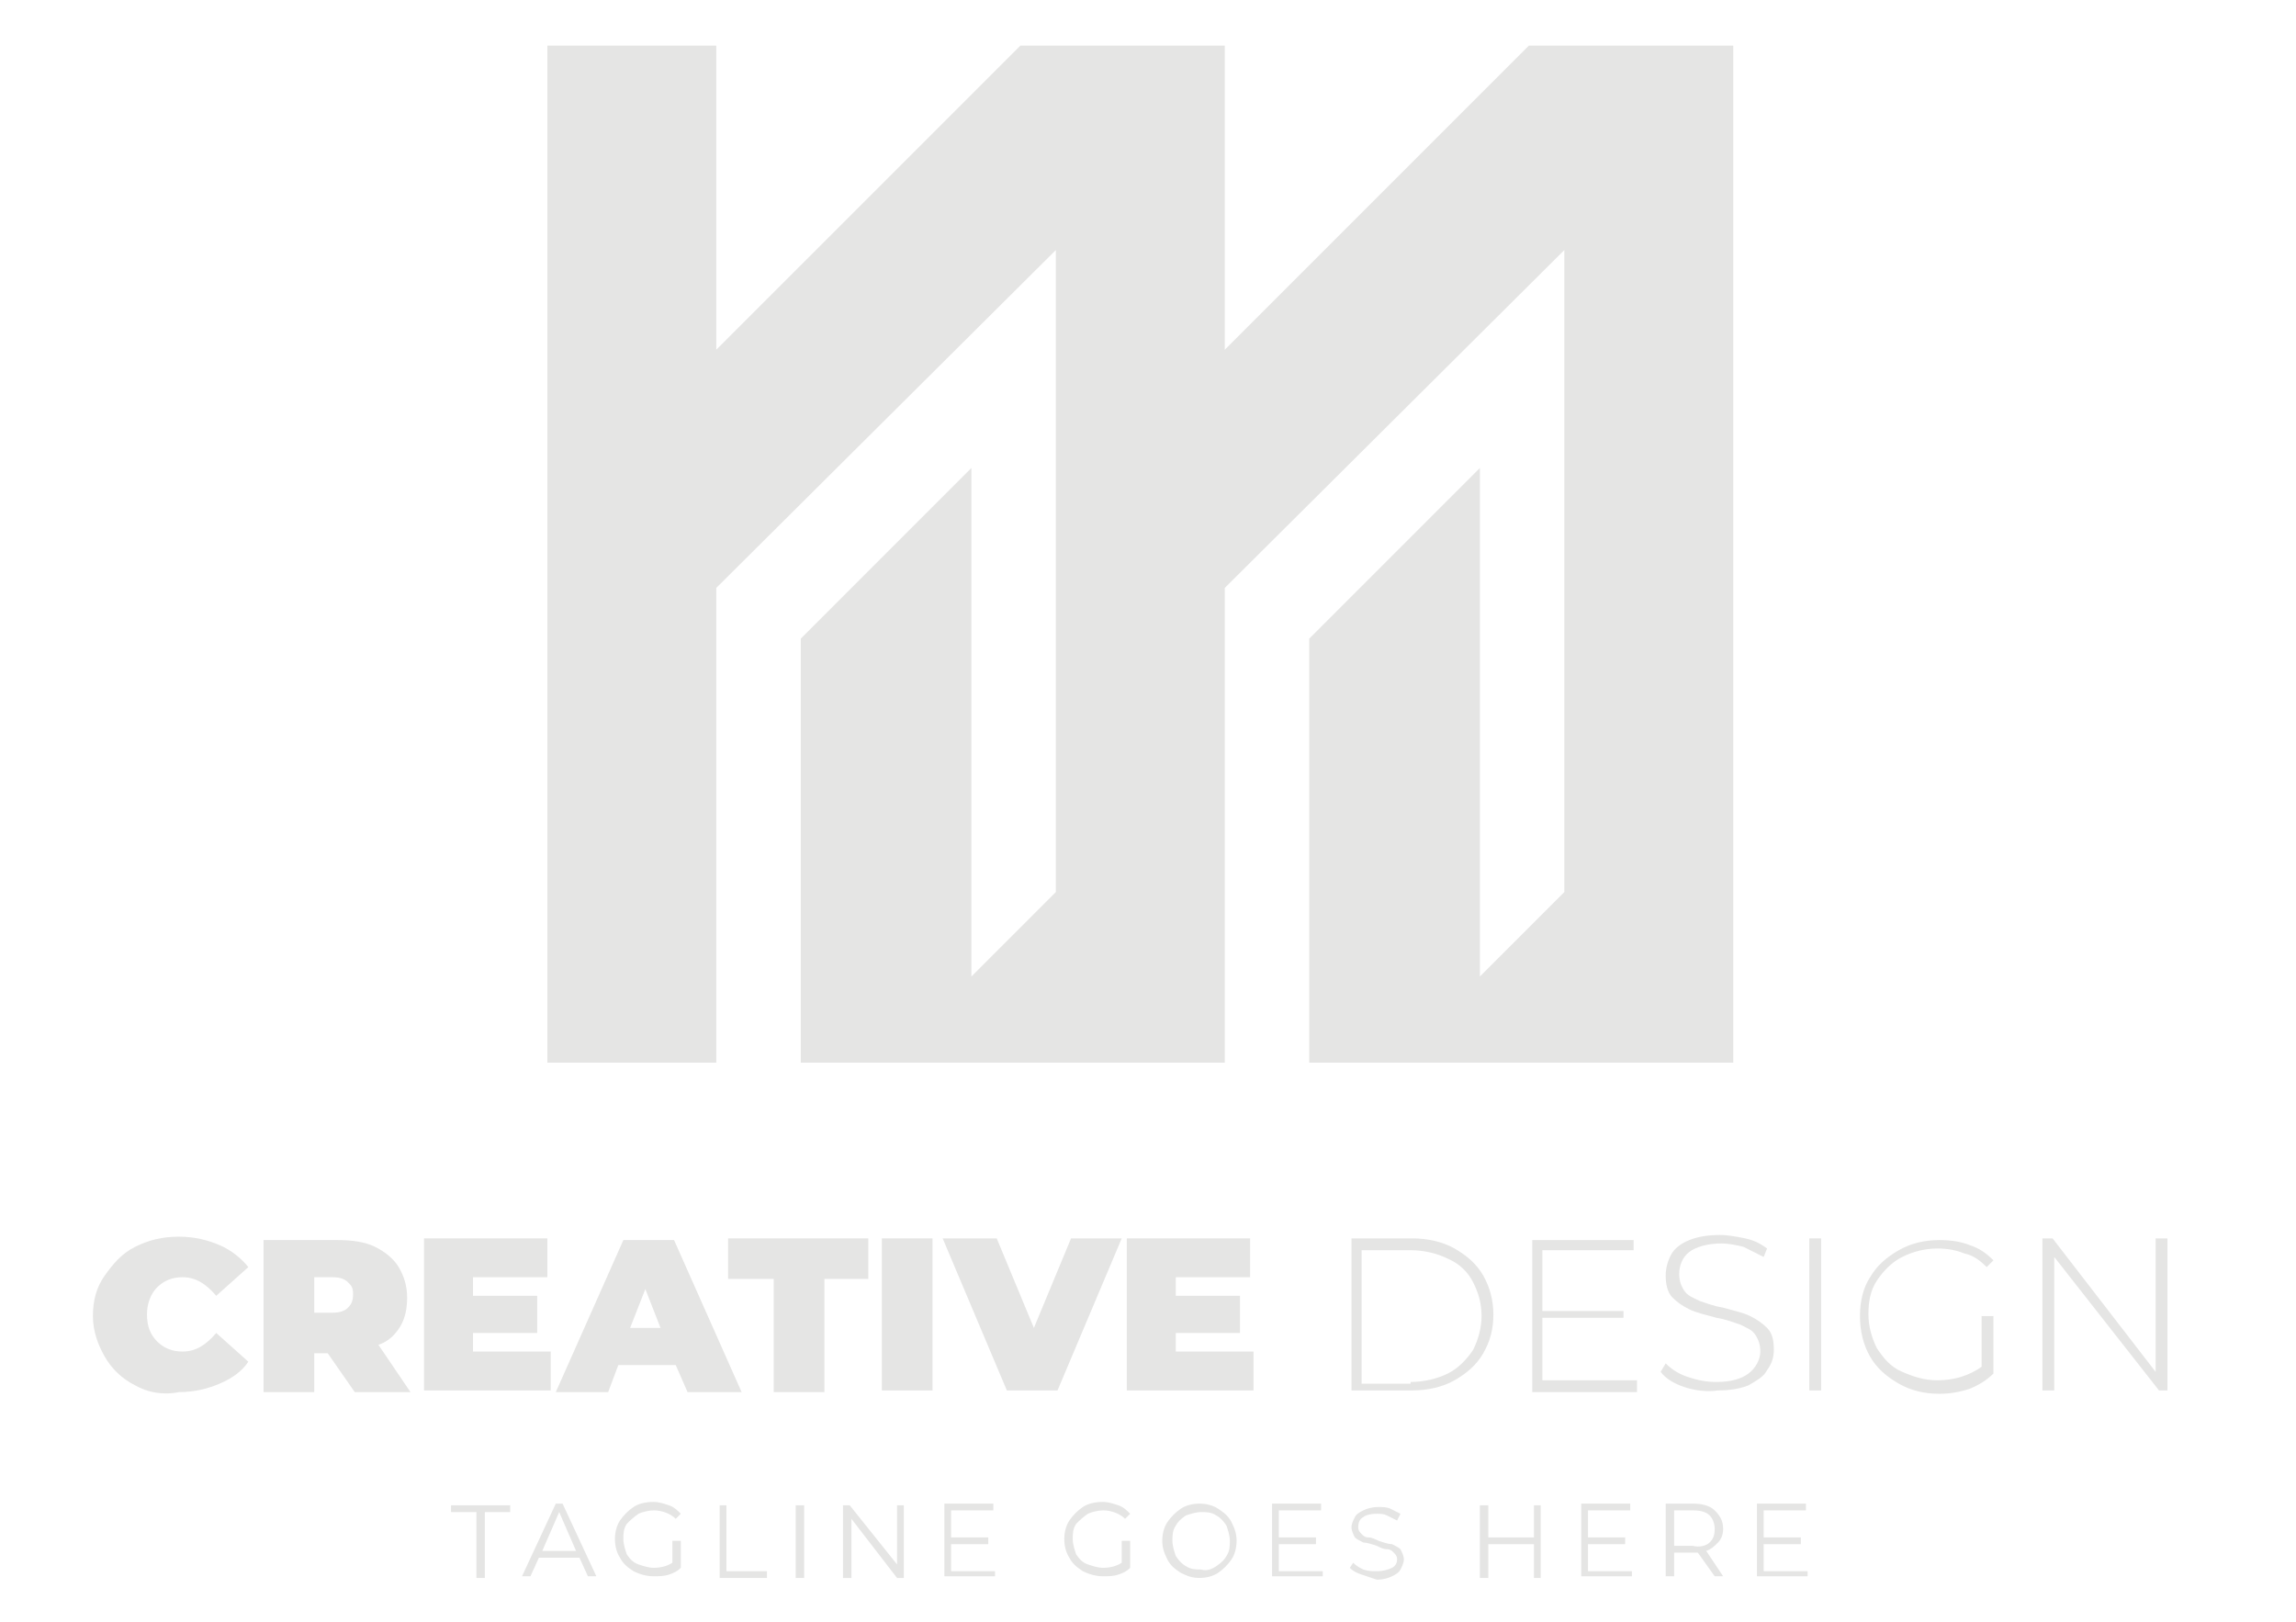
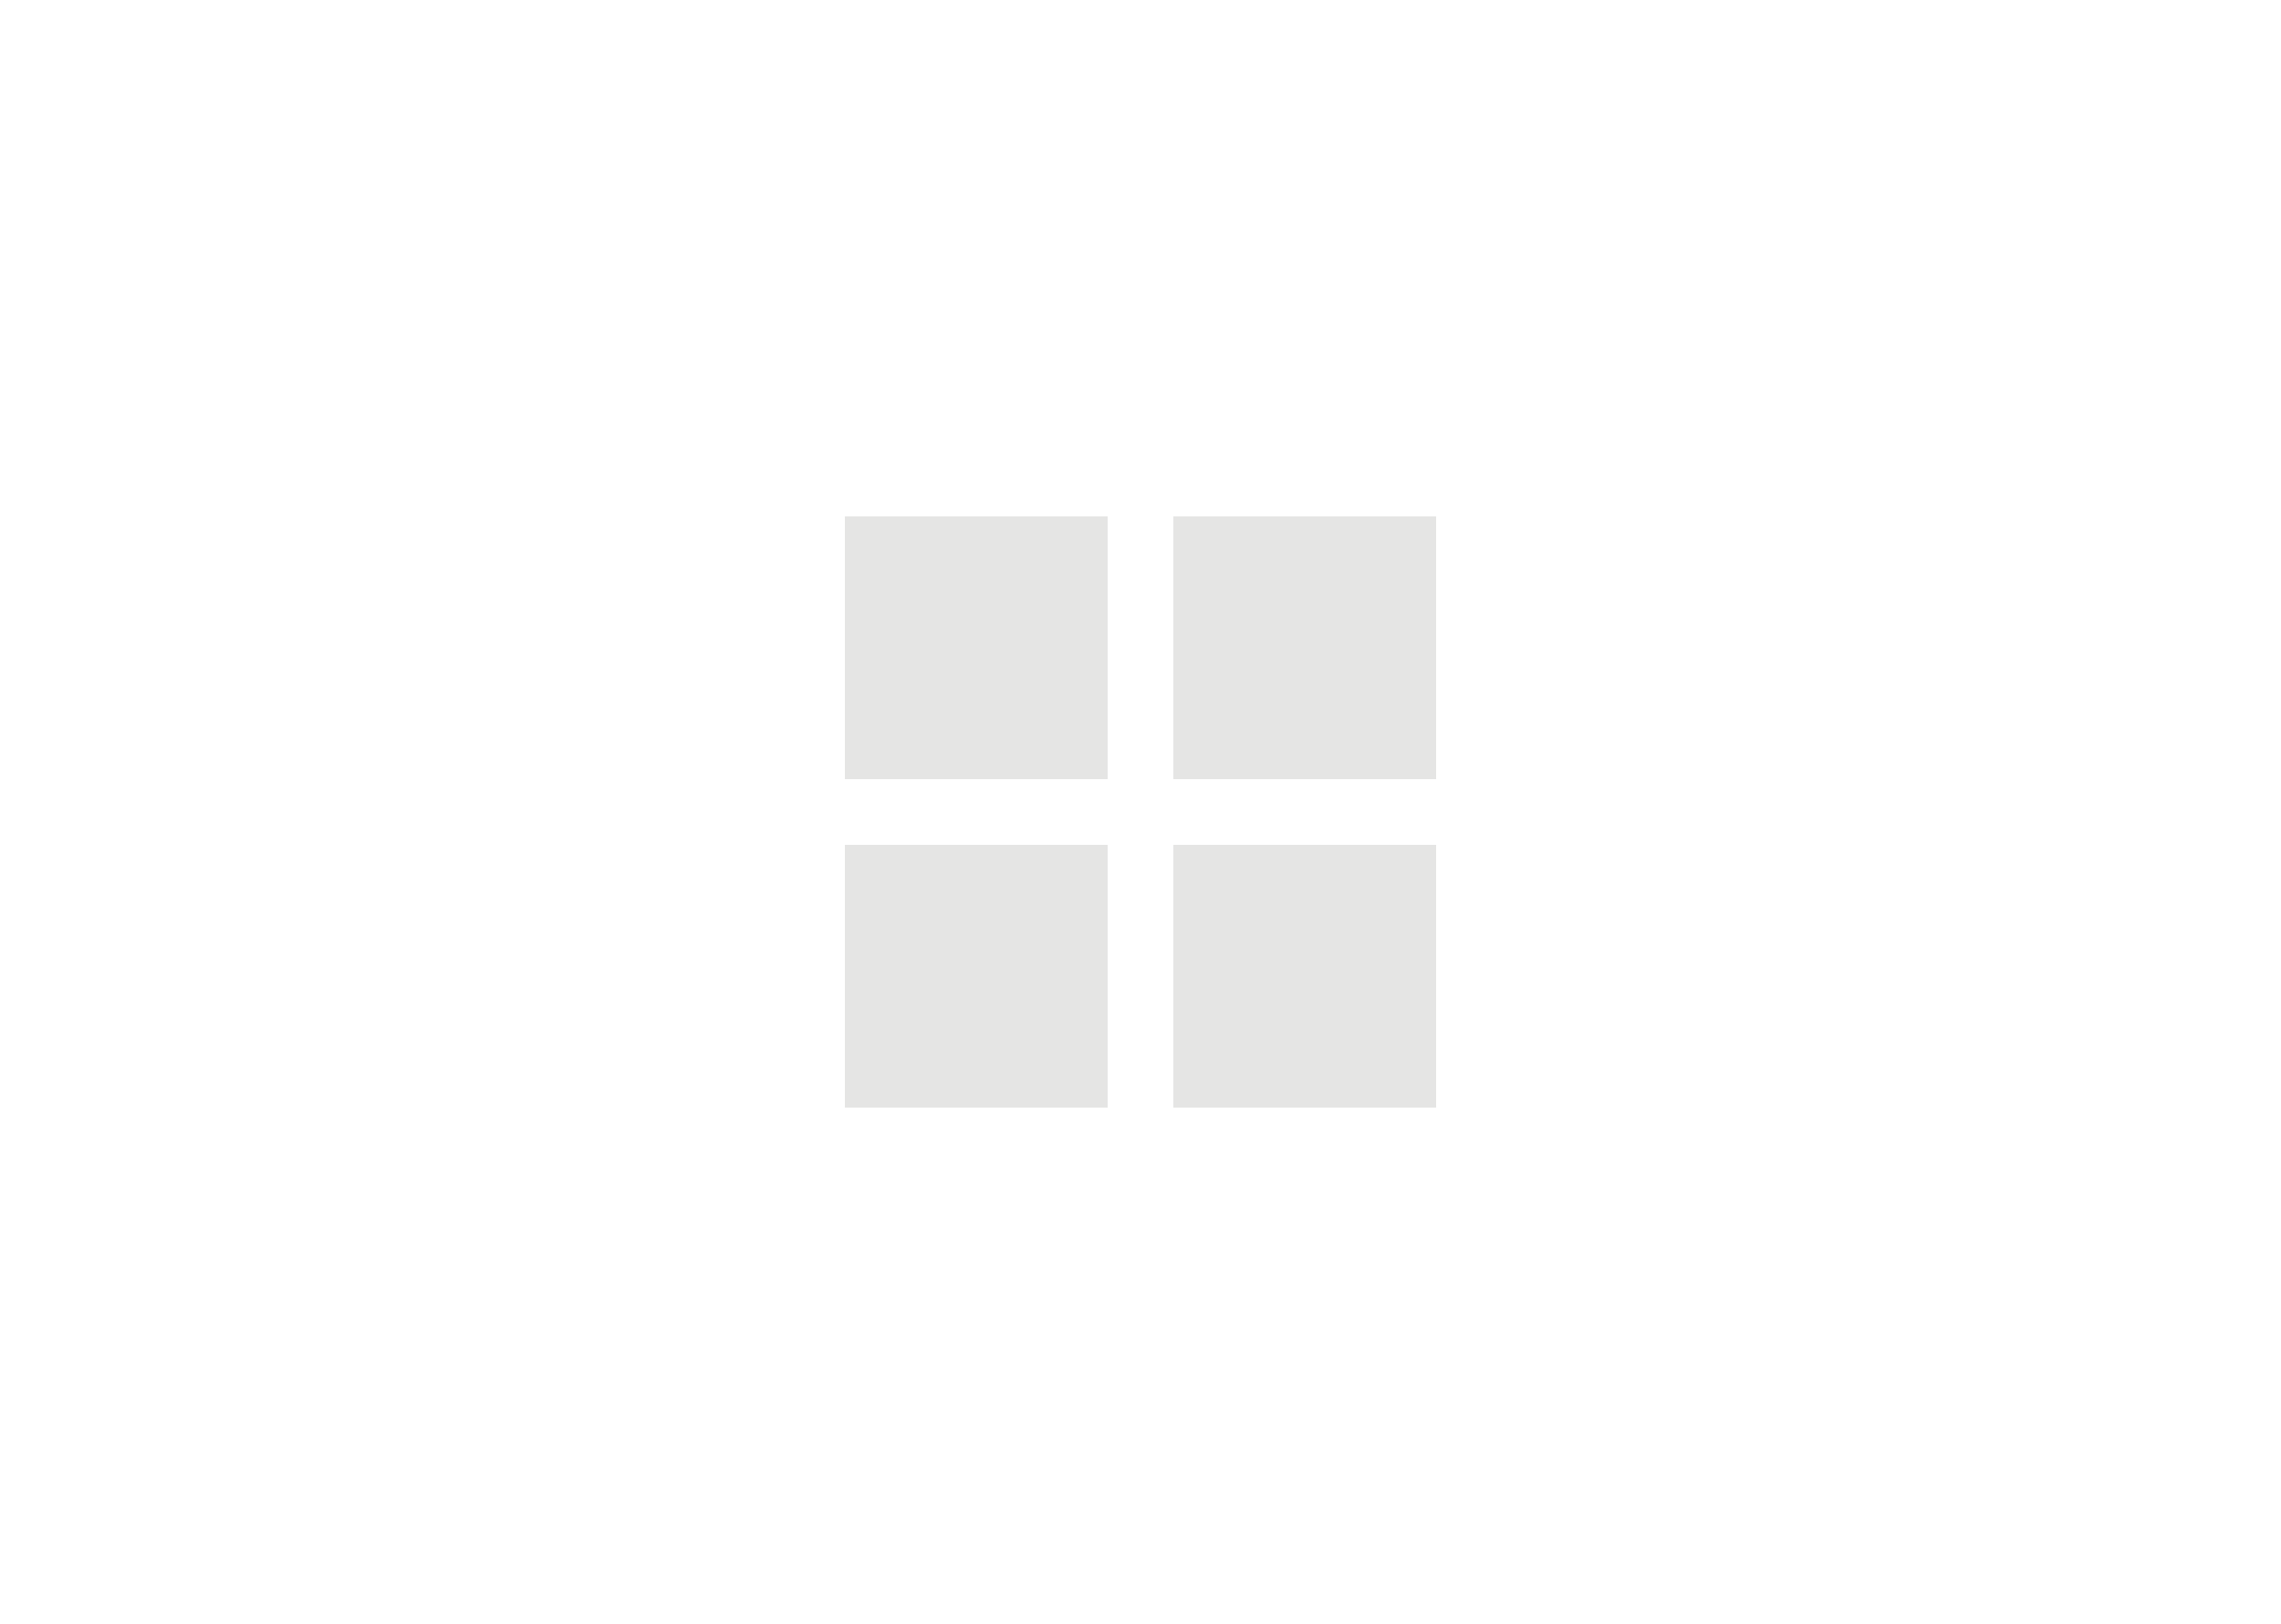
- <svg xmlns="http://www.w3.org/2000/svg" width="126" height="89" viewBox="0 0 126 89" fill="none">
-   <path d="M83.901 2.503L67.214 19.19V2.503H55.996L39.308 19.19V2.503H30.038V58.313H39.308V32.262L57.943 13.721V48.95L53.307 53.585V25.68L43.944 35.044V58.313H67.214V32.262L85.848 13.721V48.95L81.213 53.585V25.68L71.849 35.044V58.313H95.119V2.503H83.901Z" fill="#E5E5E4" />
-   <path d="M7.417 76.021C6.675 75.65 6.119 75.094 5.748 74.445C5.377 73.796 5.099 73.054 5.099 72.22C5.099 71.385 5.284 70.644 5.748 69.995C6.212 69.346 6.675 68.789 7.417 68.419C8.158 68.048 8.9 67.862 9.827 67.862C10.662 67.862 11.403 68.048 12.052 68.326C12.701 68.604 13.257 69.067 13.628 69.531L11.867 71.107C11.31 70.458 10.754 70.087 10.012 70.087C9.456 70.087 8.993 70.273 8.622 70.644C8.251 71.014 8.066 71.571 8.066 72.127C8.066 72.776 8.251 73.239 8.622 73.61C8.993 73.981 9.456 74.166 10.012 74.166C10.754 74.166 11.31 73.796 11.867 73.147L13.628 74.723C13.257 75.279 12.701 75.65 12.052 75.928C11.403 76.206 10.662 76.391 9.827 76.391C8.9 76.577 8.066 76.391 7.417 76.021Z" fill="#E5E5E4" />
-   <path d="M17.985 74.259H17.244V76.392H14.463V68.048H18.542C19.283 68.048 20.025 68.141 20.581 68.419C21.137 68.697 21.601 69.068 21.879 69.531C22.157 69.995 22.343 70.551 22.343 71.2C22.343 71.756 22.25 72.312 21.972 72.776C21.694 73.24 21.323 73.61 20.767 73.796L22.528 76.392H19.469L17.985 74.259ZM19.098 70.366C18.913 70.18 18.634 70.087 18.264 70.087H17.244V72.034H18.264C18.634 72.034 18.913 71.942 19.098 71.756C19.283 71.571 19.376 71.385 19.376 71.014C19.376 70.644 19.283 70.551 19.098 70.366Z" fill="#E5E5E4" />
-   <path d="M30.223 74.166V76.299H23.27V67.955H30.038V70.087H25.958V71.107H29.481V73.147H25.958V74.166H30.223Z" fill="#E5E5E4" />
-   <path d="M37.083 74.908H33.931L33.375 76.392H30.501L34.209 68.048H36.991L40.699 76.392H37.732L37.083 74.908ZM36.249 72.869L35.415 70.736L34.58 72.869H36.249Z" fill="#E5E5E4" />
-   <path d="M42.368 70.18H39.957V67.955H47.652V70.18H45.242V76.391H42.46V70.18H42.368Z" fill="#E5E5E4" />
-   <path d="M48.394 67.955H51.175V76.299H48.394V67.955Z" fill="#E5E5E4" />
-   <path d="M61.558 67.955L58.035 76.299H55.254L51.731 67.955H54.698L56.738 72.869L58.777 67.955H61.558Z" fill="#E5E5E4" />
-   <path d="M68.79 74.166V76.299H61.837V67.955H68.604V70.087H64.525V71.107H68.048V73.147H64.525V74.166H68.79Z" fill="#E5E5E4" />
-   <path d="M74.167 67.955H77.504C78.339 67.955 79.173 68.141 79.822 68.511C80.471 68.882 81.027 69.346 81.398 69.995C81.769 70.644 81.954 71.385 81.954 72.127C81.954 72.961 81.769 73.61 81.398 74.259C81.027 74.908 80.471 75.372 79.822 75.743C79.173 76.113 78.339 76.299 77.504 76.299H74.167V67.955ZM77.412 75.835C78.153 75.835 78.895 75.65 79.451 75.372C80.007 75.094 80.471 74.63 80.842 74.074C81.12 73.518 81.305 72.869 81.305 72.22C81.305 71.478 81.12 70.922 80.842 70.365C80.564 69.809 80.1 69.346 79.451 69.068C78.895 68.79 78.153 68.604 77.412 68.604H74.723V75.928H77.412V75.835Z" fill="#E5E5E4" />
-   <path d="M89.835 75.835V76.392H84.087V68.048H89.649V68.604H84.643V71.942H89.093V72.312H84.643V75.743H89.835V75.835Z" fill="#E5E5E4" />
-   <path d="M92.43 76.113C91.874 75.928 91.41 75.65 91.132 75.279L91.41 74.815C91.689 75.094 92.059 75.372 92.616 75.557C93.172 75.742 93.635 75.835 94.192 75.835C95.026 75.835 95.582 75.65 95.953 75.372C96.324 75.094 96.602 74.63 96.602 74.166C96.602 73.796 96.509 73.517 96.324 73.239C96.139 72.961 95.86 72.868 95.49 72.683C95.212 72.59 94.748 72.405 94.192 72.312C93.543 72.127 93.079 72.034 92.708 71.849C92.338 71.663 92.059 71.478 91.781 71.2C91.503 70.922 91.41 70.458 91.41 69.995C91.41 69.624 91.503 69.253 91.689 68.882C91.874 68.511 92.245 68.233 92.708 68.048C93.172 67.862 93.728 67.769 94.377 67.769C94.841 67.769 95.304 67.862 95.768 67.955C96.231 68.048 96.602 68.233 96.973 68.511L96.787 68.975C96.417 68.789 96.046 68.604 95.675 68.418C95.304 68.326 94.841 68.233 94.47 68.233C93.728 68.233 93.079 68.418 92.708 68.697C92.338 68.975 92.152 69.438 92.152 69.902C92.152 70.273 92.245 70.551 92.43 70.829C92.616 71.107 92.894 71.2 93.265 71.385C93.543 71.478 94.006 71.663 94.562 71.756C95.212 71.941 95.675 72.034 96.046 72.219C96.417 72.405 96.695 72.59 96.973 72.868C97.251 73.147 97.344 73.517 97.344 74.074C97.344 74.445 97.251 74.815 96.973 75.186C96.787 75.557 96.417 75.742 95.953 76.021C95.49 76.206 94.933 76.299 94.284 76.299C93.635 76.391 92.987 76.299 92.43 76.113Z" fill="#E5E5E4" />
-   <path d="M99.291 67.955H99.94V76.299H99.291V67.955Z" fill="#E5E5E4" />
-   <path d="M108.84 72.22H109.396V75.372C109.025 75.743 108.561 76.021 108.098 76.206C107.542 76.392 106.985 76.484 106.429 76.484C105.595 76.484 104.853 76.299 104.204 75.928C103.555 75.557 102.999 75.094 102.628 74.445C102.257 73.796 102.072 73.054 102.072 72.22C102.072 71.385 102.257 70.644 102.628 70.087C102.999 69.439 103.555 68.975 104.204 68.604C104.853 68.233 105.595 68.048 106.429 68.048C107.078 68.048 107.634 68.141 108.098 68.326C108.654 68.511 109.025 68.79 109.396 69.16L109.025 69.531C108.654 69.16 108.283 68.882 107.82 68.79C107.356 68.604 106.893 68.511 106.336 68.511C105.595 68.511 104.946 68.697 104.39 68.975C103.833 69.253 103.37 69.717 102.999 70.273C102.628 70.829 102.535 71.478 102.535 72.127C102.535 72.776 102.721 73.425 102.999 73.981C103.37 74.537 103.741 75.001 104.39 75.279C105.039 75.557 105.595 75.743 106.336 75.743C107.264 75.743 108.098 75.465 108.747 75.001V72.22H108.84Z" fill="#E5E5E4" />
-   <path d="M118.945 67.955V76.299H118.481L112.733 68.975V76.299H112.084V67.955H112.641L118.296 75.279V67.955H118.945Z" fill="#E5E5E4" />
-   <path d="M26.144 82.974H24.753V82.603H27.998V82.974H26.607V86.59H26.144V82.974Z" fill="#E5E5E4" />
-   <path d="M31.799 85.477H29.574L29.11 86.497H28.647L30.501 82.51H30.872L32.726 86.497H32.263L31.799 85.477ZM31.614 85.106L30.687 82.974L29.759 85.106H31.614Z" fill="#E5E5E4" />
-   <path d="M36.991 84.55H37.361V86.033C37.176 86.219 36.991 86.311 36.712 86.404C36.434 86.497 36.156 86.497 35.878 86.497C35.507 86.497 35.136 86.404 34.766 86.219C34.487 86.033 34.209 85.848 34.024 85.477C33.839 85.199 33.746 84.828 33.746 84.457C33.746 84.086 33.839 83.715 34.024 83.437C34.209 83.159 34.487 82.881 34.766 82.696C35.044 82.51 35.415 82.418 35.878 82.418C36.156 82.418 36.434 82.51 36.712 82.603C36.991 82.696 37.176 82.881 37.361 83.066L37.083 83.345C36.805 83.066 36.342 82.881 35.878 82.881C35.6 82.881 35.229 82.974 35.044 83.066C34.766 83.252 34.58 83.437 34.395 83.623C34.209 83.901 34.209 84.179 34.209 84.457C34.209 84.735 34.302 85.013 34.395 85.291C34.58 85.57 34.766 85.755 35.044 85.848C35.322 85.94 35.6 86.033 35.878 86.033C36.249 86.033 36.62 85.94 36.898 85.755V84.55H36.991Z" fill="#E5E5E4" />
-   <path d="M39.494 82.603H39.865V86.219H42.09V86.59H39.494V82.603Z" fill="#E5E5E4" />
-   <path d="M43.666 82.603H44.129V86.59H43.666V82.603Z" fill="#E5E5E4" />
-   <path d="M49.599 82.603V86.59H49.228L46.725 83.345V86.59H46.261V82.603H46.632L49.228 85.848V82.603H49.599Z" fill="#E5E5E4" />
-   <path d="M54.605 86.126V86.497H51.824V82.51H54.513V82.881H52.195V84.364H54.234V84.735H52.195V86.219H54.605V86.126Z" fill="#E5E5E4" />
-   <path d="M61.651 84.55H62.022V86.033C61.837 86.219 61.651 86.311 61.373 86.404C61.095 86.497 60.817 86.497 60.538 86.497C60.168 86.497 59.797 86.404 59.426 86.219C59.148 86.033 58.87 85.848 58.684 85.477C58.499 85.199 58.406 84.828 58.406 84.457C58.406 84.086 58.499 83.715 58.684 83.437C58.87 83.159 59.148 82.881 59.426 82.696C59.704 82.51 60.075 82.418 60.538 82.418C60.817 82.418 61.095 82.51 61.373 82.603C61.651 82.696 61.837 82.881 62.022 83.066L61.744 83.345C61.466 83.066 61.002 82.881 60.538 82.881C60.26 82.881 59.89 82.974 59.704 83.066C59.426 83.252 59.241 83.437 59.055 83.623C58.87 83.901 58.87 84.179 58.87 84.457C58.87 84.735 58.962 85.013 59.055 85.291C59.241 85.57 59.426 85.755 59.704 85.848C59.982 85.94 60.26 86.033 60.538 86.033C60.909 86.033 61.28 85.94 61.558 85.755V84.55H61.651Z" fill="#E5E5E4" />
-   <path d="M64.803 86.311C64.525 86.126 64.247 85.941 64.061 85.57C63.876 85.199 63.783 84.921 63.783 84.55C63.783 84.179 63.876 83.808 64.061 83.53C64.247 83.252 64.525 82.974 64.803 82.788C65.081 82.603 65.452 82.51 65.823 82.51C66.194 82.51 66.565 82.603 66.843 82.788C67.121 82.974 67.399 83.159 67.584 83.53C67.77 83.901 67.862 84.179 67.862 84.55C67.862 84.921 67.77 85.291 67.584 85.57C67.399 85.848 67.121 86.126 66.843 86.311C66.565 86.497 66.194 86.589 65.823 86.589C65.452 86.589 65.174 86.497 64.803 86.311ZM66.75 85.941C67.028 85.755 67.213 85.57 67.306 85.384C67.492 85.106 67.492 84.828 67.492 84.55C67.492 84.272 67.399 83.994 67.306 83.716C67.121 83.437 66.935 83.252 66.75 83.159C66.472 82.974 66.194 82.974 65.916 82.974C65.638 82.974 65.359 83.067 65.081 83.159C64.803 83.345 64.618 83.53 64.525 83.716C64.34 83.994 64.34 84.272 64.34 84.55C64.34 84.828 64.432 85.106 64.525 85.384C64.71 85.662 64.896 85.848 65.081 85.941C65.359 86.126 65.638 86.126 65.916 86.126C66.194 86.219 66.472 86.126 66.75 85.941Z" fill="#E5E5E4" />
-   <path d="M72.591 86.126V86.497H69.809V82.51H72.498V82.881H70.18V84.364H72.22V84.735H70.18V86.219H72.591V86.126Z" fill="#E5E5E4" />
-   <path d="M74.723 86.404C74.445 86.311 74.259 86.219 74.074 86.033L74.259 85.755C74.445 85.941 74.63 86.033 74.816 86.126C75.094 86.219 75.279 86.219 75.557 86.219C75.928 86.219 76.206 86.126 76.392 86.033C76.577 85.941 76.67 85.755 76.67 85.57C76.67 85.384 76.577 85.292 76.484 85.199C76.392 85.106 76.299 85.013 76.114 85.013C75.928 85.013 75.743 84.921 75.557 84.828C75.279 84.735 75.001 84.643 74.816 84.643C74.63 84.55 74.445 84.457 74.352 84.365C74.259 84.179 74.167 83.994 74.167 83.808C74.167 83.623 74.259 83.438 74.352 83.252C74.445 83.067 74.63 82.974 74.816 82.881C75.001 82.788 75.279 82.696 75.65 82.696C75.835 82.696 76.114 82.696 76.299 82.788C76.484 82.881 76.67 82.974 76.855 83.067L76.67 83.438C76.484 83.345 76.299 83.252 76.114 83.159C75.928 83.067 75.743 83.067 75.557 83.067C75.186 83.067 74.908 83.159 74.816 83.252C74.63 83.345 74.537 83.53 74.537 83.808C74.537 83.994 74.63 84.086 74.723 84.179C74.816 84.272 74.908 84.365 75.094 84.365C75.279 84.365 75.465 84.457 75.65 84.55C75.928 84.643 76.206 84.735 76.392 84.735C76.577 84.828 76.763 84.921 76.855 85.013C76.948 85.199 77.041 85.384 77.041 85.57C77.041 85.755 76.948 85.941 76.855 86.126C76.763 86.311 76.577 86.404 76.392 86.497C76.206 86.59 75.928 86.682 75.557 86.682C75.279 86.59 75.001 86.497 74.723 86.404Z" fill="#E5E5E4" />
-   <path d="M84.55 82.603V86.59H84.179V84.735H81.676V86.59H81.213V82.603H81.676V84.365H84.179V82.603H84.55Z" fill="#E5E5E4" />
-   <path d="M89.556 86.126V86.497H86.775V82.51H89.464V82.881H87.146V84.364H89.185V84.735H87.146V86.219H89.556V86.126Z" fill="#E5E5E4" />
-   <path d="M94.099 86.497L93.172 85.199C93.079 85.199 92.987 85.199 92.894 85.199H91.874V86.497H91.41V82.51H92.894C93.357 82.51 93.821 82.603 94.099 82.881C94.377 83.159 94.563 83.437 94.563 83.901C94.563 84.179 94.47 84.457 94.284 84.642C94.099 84.828 93.914 85.013 93.635 85.106L94.563 86.497H94.099ZM93.821 84.642C94.006 84.457 94.099 84.272 94.099 83.901C94.099 83.623 94.006 83.345 93.821 83.159C93.635 82.974 93.357 82.881 92.894 82.881H91.874V84.828H92.894C93.265 84.921 93.635 84.828 93.821 84.642Z" fill="#E5E5E4" />
-   <path d="M99.198 86.126V86.497H96.417V82.51H99.105V82.881H96.788V84.364H98.827V84.735H96.788V86.219H99.198V86.126Z" fill="#E5E5E4" />
+ <svg xmlns="http://www.w3.org/2000/svg" width="125" height="89" viewBox="0 0 125 89" fill="none">
+   <g transform="translate(62.5, 44.5) scale(0.9)">
+     <rect x="-18" y="-18" width="16" height="16" fill="#E5E5E4" />
+     <rect x="2" y="-18" width="16" height="16" fill="#E5E5E4" />
+     <rect x="-18" y="2" width="16" height="16" fill="#E5E5E4" />
+     <rect x="2" y="2" width="16" height="16" fill="#E5E5E4" />
+   </g>
</svg>
